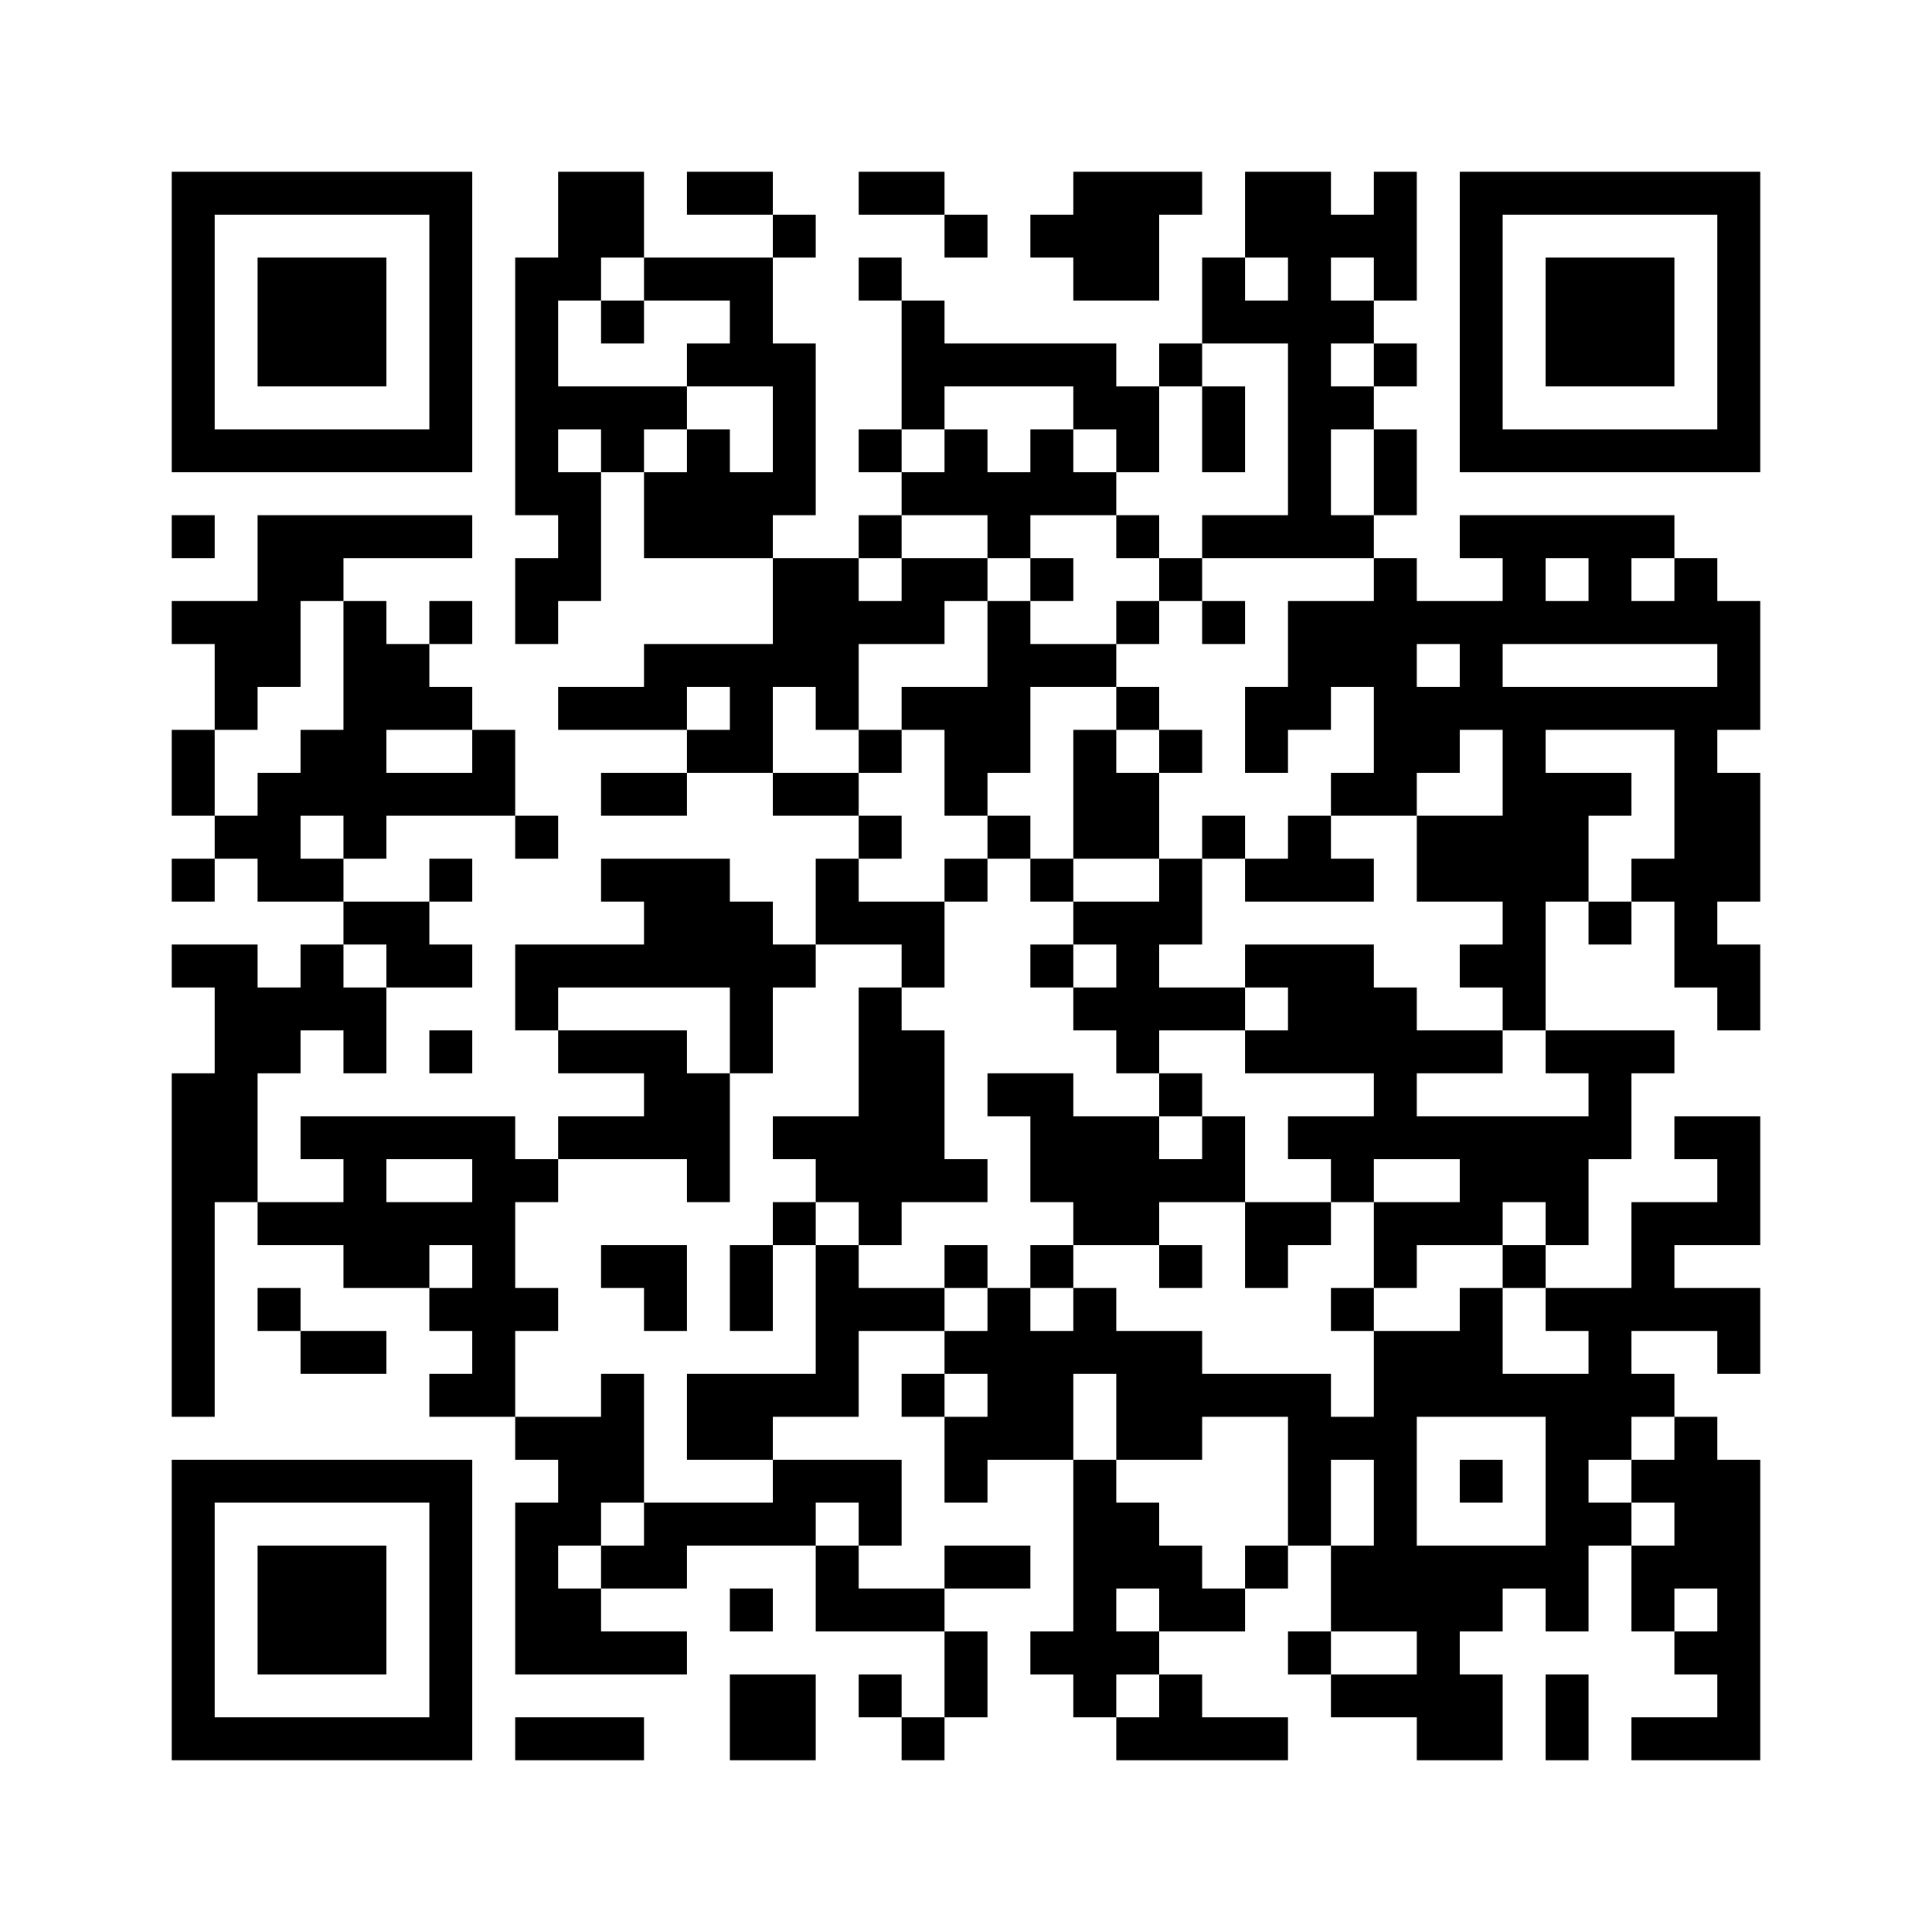
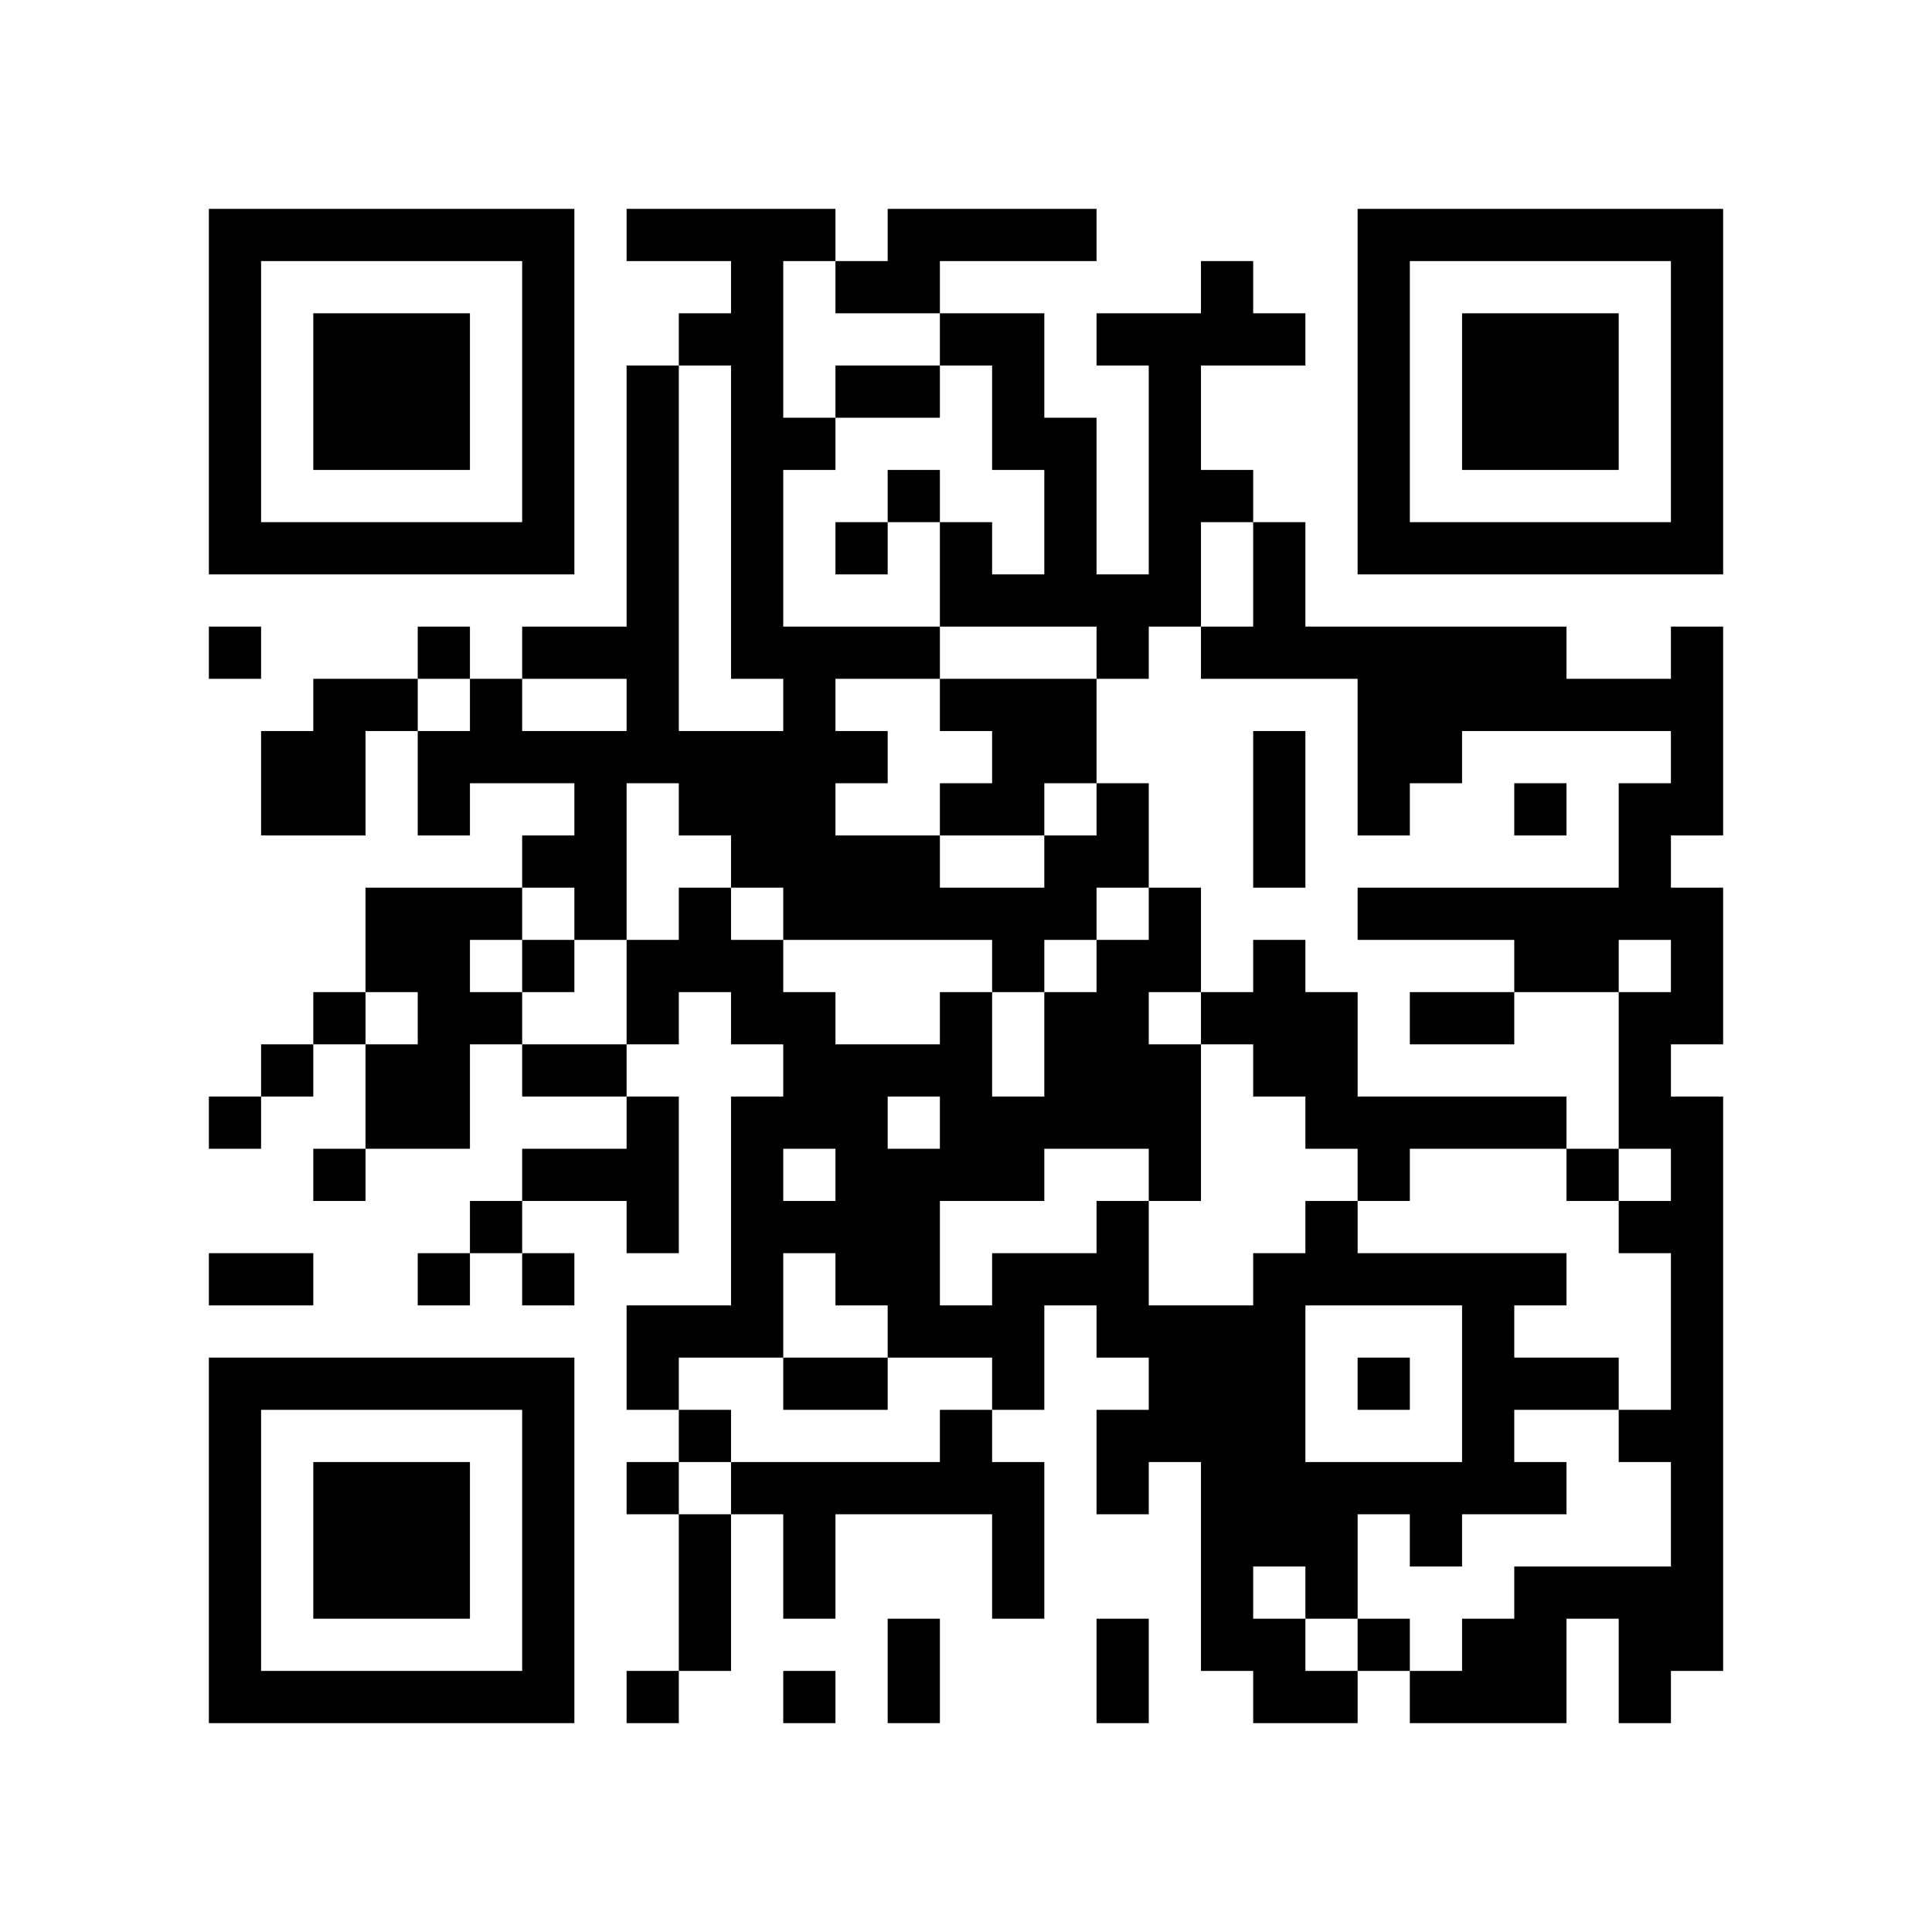
- <svg xmlns="http://www.w3.org/2000/svg" width="45mm" height="45mm" version="1.1" viewBox="0 0 45 45">
-   <path d="M4,4H5V5H4zM5,4H6V5H5zM6,4H7V5H6zM7,4H8V5H7zM8,4H9V5H8zM9,4H10V5H9zM10,4H11V5H10zM13,4H14V5H13zM14,4H15V5H14zM16,4H17V5H16zM17,4H18V5H17zM20,4H21V5H20zM21,4H22V5H21zM25,4H26V5H25zM26,4H27V5H26zM27,4H28V5H27zM29,4H30V5H29zM30,4H31V5H30zM32,4H33V5H32zM34,4H35V5H34zM35,4H36V5H35zM36,4H37V5H36zM37,4H38V5H37zM38,4H39V5H38zM39,4H40V5H39zM40,4H41V5H40zM4,5H5V6H4zM10,5H11V6H10zM13,5H14V6H13zM14,5H15V6H14zM18,5H19V6H18zM22,5H23V6H22zM24,5H25V6H24zM25,5H26V6H25zM26,5H27V6H26zM29,5H30V6H29zM30,5H31V6H30zM31,5H32V6H31zM32,5H33V6H32zM34,5H35V6H34zM40,5H41V6H40zM4,6H5V7H4zM6,6H7V7H6zM7,6H8V7H7zM8,6H9V7H8zM10,6H11V7H10zM12,6H13V7H12zM13,6H14V7H13zM15,6H16V7H15zM16,6H17V7H16zM17,6H18V7H17zM20,6H21V7H20zM25,6H26V7H25zM26,6H27V7H26zM28,6H29V7H28zM30,6H31V7H30zM32,6H33V7H32zM34,6H35V7H34zM36,6H37V7H36zM37,6H38V7H37zM38,6H39V7H38zM40,6H41V7H40zM4,7H5V8H4zM6,7H7V8H6zM7,7H8V8H7zM8,7H9V8H8zM10,7H11V8H10zM12,7H13V8H12zM14,7H15V8H14zM17,7H18V8H17zM21,7H22V8H21zM28,7H29V8H28zM29,7H30V8H29zM30,7H31V8H30zM31,7H32V8H31zM34,7H35V8H34zM36,7H37V8H36zM37,7H38V8H37zM38,7H39V8H38zM40,7H41V8H40zM4,8H5V9H4zM6,8H7V9H6zM7,8H8V9H7zM8,8H9V9H8zM10,8H11V9H10zM12,8H13V9H12zM16,8H17V9H16zM17,8H18V9H17zM18,8H19V9H18zM21,8H22V9H21zM22,8H23V9H22zM23,8H24V9H23zM24,8H25V9H24zM25,8H26V9H25zM27,8H28V9H27zM30,8H31V9H30zM32,8H33V9H32zM34,8H35V9H34zM36,8H37V9H36zM37,8H38V9H37zM38,8H39V9H38zM40,8H41V9H40zM4,9H5V10H4zM10,9H11V10H10zM12,9H13V10H12zM13,9H14V10H13zM14,9H15V10H14zM15,9H16V10H15zM18,9H19V10H18zM21,9H22V10H21zM25,9H26V10H25zM26,9H27V10H26zM28,9H29V10H28zM30,9H31V10H30zM31,9H32V10H31zM34,9H35V10H34zM40,9H41V10H40zM4,10H5V11H4zM5,10H6V11H5zM6,10H7V11H6zM7,10H8V11H7zM8,10H9V11H8zM9,10H10V11H9zM10,10H11V11H10zM12,10H13V11H12zM14,10H15V11H14zM16,10H17V11H16zM18,10H19V11H18zM20,10H21V11H20zM22,10H23V11H22zM24,10H25V11H24zM26,10H27V11H26zM28,10H29V11H28zM30,10H31V11H30zM32,10H33V11H32zM34,10H35V11H34zM35,10H36V11H35zM36,10H37V11H36zM37,10H38V11H37zM38,10H39V11H38zM39,10H40V11H39zM40,10H41V11H40zM12,11H13V12H12zM13,11H14V12H13zM15,11H16V12H15zM16,11H17V12H16zM17,11H18V12H17zM18,11H19V12H18zM21,11H22V12H21zM22,11H23V12H22zM23,11H24V12H23zM24,11H25V12H24zM25,11H26V12H25zM30,11H31V12H30zM32,11H33V12H32zM4,12H5V13H4zM6,12H7V13H6zM7,12H8V13H7zM8,12H9V13H8zM9,12H10V13H9zM10,12H11V13H10zM13,12H14V13H13zM15,12H16V13H15zM16,12H17V13H16zM17,12H18V13H17zM20,12H21V13H20zM23,12H24V13H23zM26,12H27V13H26zM28,12H29V13H28zM29,12H30V13H29zM30,12H31V13H30zM31,12H32V13H31zM34,12H35V13H34zM35,12H36V13H35zM36,12H37V13H36zM37,12H38V13H37zM38,12H39V13H38zM6,13H7V14H6zM7,13H8V14H7zM12,13H13V14H12zM13,13H14V14H13zM18,13H19V14H18zM19,13H20V14H19zM21,13H22V14H21zM22,13H23V14H22zM24,13H25V14H24zM27,13H28V14H27zM32,13H33V14H32zM35,13H36V14H35zM37,13H38V14H37zM39,13H40V14H39zM4,14H5V15H4zM5,14H6V15H5zM6,14H7V15H6zM8,14H9V15H8zM10,14H11V15H10zM12,14H13V15H12zM18,14H19V15H18zM19,14H20V15H19zM20,14H21V15H20zM21,14H22V15H21zM23,14H24V15H23zM26,14H27V15H26zM28,14H29V15H28zM30,14H31V15H30zM31,14H32V15H31zM32,14H33V15H32zM33,14H34V15H33zM34,14H35V15H34zM35,14H36V15H35zM36,14H37V15H36zM37,14H38V15H37zM38,14H39V15H38zM39,14H40V15H39zM40,14H41V15H40zM5,15H6V16H5zM6,15H7V16H6zM8,15H9V16H8zM9,15H10V16H9zM15,15H16V16H15zM16,15H17V16H16zM17,15H18V16H17zM18,15H19V16H18zM19,15H20V16H19zM23,15H24V16H23zM24,15H25V16H24zM25,15H26V16H25zM30,15H31V16H30zM31,15H32V16H31zM32,15H33V16H32zM34,15H35V16H34zM40,15H41V16H40zM5,16H6V17H5zM8,16H9V17H8zM9,16H10V17H9zM10,16H11V17H10zM13,16H14V17H13zM14,16H15V17H14zM15,16H16V17H15zM17,16H18V17H17zM19,16H20V17H19zM21,16H22V17H21zM22,16H23V17H22zM23,16H24V17H23zM26,16H27V17H26zM29,16H30V17H29zM30,16H31V17H30zM32,16H33V17H32zM33,16H34V17H33zM34,16H35V17H34zM35,16H36V17H35zM36,16H37V17H36zM37,16H38V17H37zM38,16H39V17H38zM39,16H40V17H39zM40,16H41V17H40zM4,17H5V18H4zM7,17H8V18H7zM8,17H9V18H8zM11,17H12V18H11zM16,17H17V18H16zM17,17H18V18H17zM20,17H21V18H20zM22,17H23V18H22zM23,17H24V18H23zM25,17H26V18H25zM27,17H28V18H27zM29,17H30V18H29zM32,17H33V18H32zM33,17H34V18H33zM35,17H36V18H35zM39,17H40V18H39zM4,18H5V19H4zM6,18H7V19H6zM7,18H8V19H7zM8,18H9V19H8zM9,18H10V19H9zM10,18H11V19H10zM11,18H12V19H11zM14,18H15V19H14zM15,18H16V19H15zM18,18H19V19H18zM19,18H20V19H19zM22,18H23V19H22zM25,18H26V19H25zM26,18H27V19H26zM31,18H32V19H31zM32,18H33V19H32zM35,18H36V19H35zM36,18H37V19H36zM37,18H38V19H37zM39,18H40V19H39zM40,18H41V19H40zM5,19H6V20H5zM6,19H7V20H6zM8,19H9V20H8zM12,19H13V20H12zM20,19H21V20H20zM23,19H24V20H23zM25,19H26V20H25zM26,19H27V20H26zM28,19H29V20H28zM30,19H31V20H30zM33,19H34V20H33zM34,19H35V20H34zM35,19H36V20H35zM36,19H37V20H36zM39,19H40V20H39zM40,19H41V20H40zM4,20H5V21H4zM6,20H7V21H6zM7,20H8V21H7zM10,20H11V21H10zM14,20H15V21H14zM15,20H16V21H15zM16,20H17V21H16zM19,20H20V21H19zM22,20H23V21H22zM24,20H25V21H24zM27,20H28V21H27zM29,20H30V21H29zM30,20H31V21H30zM31,20H32V21H31zM33,20H34V21H33zM34,20H35V21H34zM35,20H36V21H35zM36,20H37V21H36zM38,20H39V21H38zM39,20H40V21H39zM40,20H41V21H40zM8,21H9V22H8zM9,21H10V22H9zM15,21H16V22H15zM16,21H17V22H16zM17,21H18V22H17zM19,21H20V22H19zM20,21H21V22H20zM21,21H22V22H21zM25,21H26V22H25zM26,21H27V22H26zM27,21H28V22H27zM35,21H36V22H35zM37,21H38V22H37zM39,21H40V22H39zM4,22H5V23H4zM5,22H6V23H5zM7,22H8V23H7zM9,22H10V23H9zM10,22H11V23H10zM12,22H13V23H12zM13,22H14V23H13zM14,22H15V23H14zM15,22H16V23H15zM16,22H17V23H16zM17,22H18V23H17zM18,22H19V23H18zM21,22H22V23H21zM24,22H25V23H24zM26,22H27V23H26zM29,22H30V23H29zM30,22H31V23H30zM31,22H32V23H31zM34,22H35V23H34zM35,22H36V23H35zM39,22H40V23H39zM40,22H41V23H40zM5,23H6V24H5zM6,23H7V24H6zM7,23H8V24H7zM8,23H9V24H8zM12,23H13V24H12zM17,23H18V24H17zM20,23H21V24H20zM25,23H26V24H25zM26,23H27V24H26zM27,23H28V24H27zM28,23H29V24H28zM30,23H31V24H30zM31,23H32V24H31zM32,23H33V24H32zM35,23H36V24H35zM40,23H41V24H40zM5,24H6V25H5zM6,24H7V25H6zM8,24H9V25H8zM10,24H11V25H10zM13,24H14V25H13zM14,24H15V25H14zM15,24H16V25H15zM17,24H18V25H17zM20,24H21V25H20zM21,24H22V25H21zM26,24H27V25H26zM29,24H30V25H29zM30,24H31V25H30zM31,24H32V25H31zM32,24H33V25H32zM33,24H34V25H33zM34,24H35V25H34zM36,24H37V25H36zM37,24H38V25H37zM38,24H39V25H38zM4,25H5V26H4zM5,25H6V26H5zM15,25H16V26H15zM16,25H17V26H16zM20,25H21V26H20zM21,25H22V26H21zM23,25H24V26H23zM24,25H25V26H24zM27,25H28V26H27zM32,25H33V26H32zM37,25H38V26H37zM4,26H5V27H4zM5,26H6V27H5zM7,26H8V27H7zM8,26H9V27H8zM9,26H10V27H9zM10,26H11V27H10zM11,26H12V27H11zM13,26H14V27H13zM14,26H15V27H14zM15,26H16V27H15zM16,26H17V27H16zM18,26H19V27H18zM19,26H20V27H19zM20,26H21V27H20zM21,26H22V27H21zM24,26H25V27H24zM25,26H26V27H25zM26,26H27V27H26zM28,26H29V27H28zM30,26H31V27H30zM31,26H32V27H31zM32,26H33V27H32zM33,26H34V27H33zM34,26H35V27H34zM35,26H36V27H35zM36,26H37V27H36zM37,26H38V27H37zM39,26H40V27H39zM40,26H41V27H40zM4,27H5V28H4zM5,27H6V28H5zM8,27H9V28H8zM11,27H12V28H11zM12,27H13V28H12zM16,27H17V28H16zM19,27H20V28H19zM20,27H21V28H20zM21,27H22V28H21zM22,27H23V28H22zM24,27H25V28H24zM25,27H26V28H25zM26,27H27V28H26zM27,27H28V28H27zM28,27H29V28H28zM31,27H32V28H31zM34,27H35V28H34zM35,27H36V28H35zM36,27H37V28H36zM40,27H41V28H40zM4,28H5V29H4zM6,28H7V29H6zM7,28H8V29H7zM8,28H9V29H8zM9,28H10V29H9zM10,28H11V29H10zM11,28H12V29H11zM18,28H19V29H18zM20,28H21V29H20zM25,28H26V29H25zM26,28H27V29H26zM29,28H30V29H29zM30,28H31V29H30zM32,28H33V29H32zM33,28H34V29H33zM34,28H35V29H34zM36,28H37V29H36zM38,28H39V29H38zM39,28H40V29H39zM40,28H41V29H40zM4,29H5V30H4zM8,29H9V30H8zM9,29H10V30H9zM11,29H12V30H11zM14,29H15V30H14zM15,29H16V30H15zM17,29H18V30H17zM19,29H20V30H19zM22,29H23V30H22zM24,29H25V30H24zM27,29H28V30H27zM29,29H30V30H29zM32,29H33V30H32zM35,29H36V30H35zM38,29H39V30H38zM4,30H5V31H4zM6,30H7V31H6zM10,30H11V31H10zM11,30H12V31H11zM12,30H13V31H12zM15,30H16V31H15zM17,30H18V31H17zM19,30H20V31H19zM20,30H21V31H20zM21,30H22V31H21zM23,30H24V31H23zM25,30H26V31H25zM31,30H32V31H31zM34,30H35V31H34zM36,30H37V31H36zM37,30H38V31H37zM38,30H39V31H38zM39,30H40V31H39zM40,30H41V31H40zM4,31H5V32H4zM7,31H8V32H7zM8,31H9V32H8zM11,31H12V32H11zM19,31H20V32H19zM22,31H23V32H22zM23,31H24V32H23zM24,31H25V32H24zM25,31H26V32H25zM26,31H27V32H26zM27,31H28V32H27zM32,31H33V32H32zM33,31H34V32H33zM34,31H35V32H34zM37,31H38V32H37zM40,31H41V32H40zM4,32H5V33H4zM10,32H11V33H10zM11,32H12V33H11zM14,32H15V33H14zM16,32H17V33H16zM17,32H18V33H17zM18,32H19V33H18zM19,32H20V33H19zM21,32H22V33H21zM23,32H24V33H23zM24,32H25V33H24zM26,32H27V33H26zM27,32H28V33H27zM28,32H29V33H28zM29,32H30V33H29zM30,32H31V33H30zM32,32H33V33H32zM33,32H34V33H33zM34,32H35V33H34zM35,32H36V33H35zM36,32H37V33H36zM37,32H38V33H37zM38,32H39V33H38zM12,33H13V34H12zM13,33H14V34H13zM14,33H15V34H14zM16,33H17V34H16zM17,33H18V34H17zM22,33H23V34H22zM23,33H24V34H23zM24,33H25V34H24zM26,33H27V34H26zM27,33H28V34H27zM30,33H31V34H30zM31,33H32V34H31zM32,33H33V34H32zM36,33H37V34H36zM37,33H38V34H37zM39,33H40V34H39zM4,34H5V35H4zM5,34H6V35H5zM6,34H7V35H6zM7,34H8V35H7zM8,34H9V35H8zM9,34H10V35H9zM10,34H11V35H10zM13,34H14V35H13zM14,34H15V35H14zM18,34H19V35H18zM19,34H20V35H19zM20,34H21V35H20zM22,34H23V35H22zM25,34H26V35H25zM30,34H31V35H30zM32,34H33V35H32zM34,34H35V35H34zM36,34H37V35H36zM38,34H39V35H38zM39,34H40V35H39zM40,34H41V35H40zM4,35H5V36H4zM10,35H11V36H10zM12,35H13V36H12zM13,35H14V36H13zM15,35H16V36H15zM16,35H17V36H16zM17,35H18V36H17zM18,35H19V36H18zM20,35H21V36H20zM25,35H26V36H25zM26,35H27V36H26zM30,35H31V36H30zM32,35H33V36H32zM36,35H37V36H36zM37,35H38V36H37zM39,35H40V36H39zM40,35H41V36H40zM4,36H5V37H4zM6,36H7V37H6zM7,36H8V37H7zM8,36H9V37H8zM10,36H11V37H10zM12,36H13V37H12zM14,36H15V37H14zM15,36H16V37H15zM19,36H20V37H19zM22,36H23V37H22zM23,36H24V37H23zM25,36H26V37H25zM26,36H27V37H26zM27,36H28V37H27zM29,36H30V37H29zM31,36H32V37H31zM32,36H33V37H32zM33,36H34V37H33zM34,36H35V37H34zM35,36H36V37H35zM36,36H37V37H36zM38,36H39V37H38zM39,36H40V37H39zM40,36H41V37H40zM4,37H5V38H4zM6,37H7V38H6zM7,37H8V38H7zM8,37H9V38H8zM10,37H11V38H10zM12,37H13V38H12zM13,37H14V38H13zM17,37H18V38H17zM19,37H20V38H19zM20,37H21V38H20zM21,37H22V38H21zM25,37H26V38H25zM27,37H28V38H27zM28,37H29V38H28zM31,37H32V38H31zM32,37H33V38H32zM33,37H34V38H33zM34,37H35V38H34zM36,37H37V38H36zM38,37H39V38H38zM40,37H41V38H40zM4,38H5V39H4zM6,38H7V39H6zM7,38H8V39H7zM8,38H9V39H8zM10,38H11V39H10zM12,38H13V39H12zM13,38H14V39H13zM14,38H15V39H14zM15,38H16V39H15zM22,38H23V39H22zM24,38H25V39H24zM25,38H26V39H25zM26,38H27V39H26zM30,38H31V39H30zM33,38H34V39H33zM39,38H40V39H39zM40,38H41V39H40zM4,39H5V40H4zM10,39H11V40H10zM17,39H18V40H17zM18,39H19V40H18zM20,39H21V40H20zM22,39H23V40H22zM25,39H26V40H25zM27,39H28V40H27zM31,39H32V40H31zM32,39H33V40H32zM33,39H34V40H33zM34,39H35V40H34zM36,39H37V40H36zM40,39H41V40H40zM4,40H5V41H4zM5,40H6V41H5zM6,40H7V41H6zM7,40H8V41H7zM8,40H9V41H8zM9,40H10V41H9zM10,40H11V41H10zM12,40H13V41H12zM13,40H14V41H13zM14,40H15V41H14zM17,40H18V41H17zM18,40H19V41H18zM21,40H22V41H21zM26,40H27V41H26zM27,40H28V41H27zM28,40H29V41H28zM29,40H30V41H29zM33,40H34V41H33zM34,40H35V41H34zM36,40H37V41H36zM38,40H39V41H38zM39,40H40V41H39zM40,40H41V41H40z" id="qr-path" fill="#000000" fill-opacity="1" fill-rule="nonzero" stroke="none" />
+ <svg xmlns="http://www.w3.org/2000/svg" width="37mm" height="37mm" version="1.1" viewBox="0 0 37 37">
+   <path d="M4,4H5V5H4zM5,4H6V5H5zM6,4H7V5H6zM7,4H8V5H7zM8,4H9V5H8zM9,4H10V5H9zM10,4H11V5H10zM12,4H13V5H12zM13,4H14V5H13zM14,4H15V5H14zM15,4H16V5H15zM17,4H18V5H17zM18,4H19V5H18zM19,4H20V5H19zM20,4H21V5H20zM26,4H27V5H26zM27,4H28V5H27zM28,4H29V5H28zM29,4H30V5H29zM30,4H31V5H30zM31,4H32V5H31zM32,4H33V5H32zM4,5H5V6H4zM10,5H11V6H10zM14,5H15V6H14zM16,5H17V6H16zM17,5H18V6H17zM23,5H24V6H23zM26,5H27V6H26zM32,5H33V6H32zM4,6H5V7H4zM6,6H7V7H6zM7,6H8V7H7zM8,6H9V7H8zM10,6H11V7H10zM13,6H14V7H13zM14,6H15V7H14zM18,6H19V7H18zM19,6H20V7H19zM21,6H22V7H21zM22,6H23V7H22zM23,6H24V7H23zM24,6H25V7H24zM26,6H27V7H26zM28,6H29V7H28zM29,6H30V7H29zM30,6H31V7H30zM32,6H33V7H32zM4,7H5V8H4zM6,7H7V8H6zM7,7H8V8H7zM8,7H9V8H8zM10,7H11V8H10zM12,7H13V8H12zM14,7H15V8H14zM16,7H17V8H16zM17,7H18V8H17zM19,7H20V8H19zM22,7H23V8H22zM26,7H27V8H26zM28,7H29V8H28zM29,7H30V8H29zM30,7H31V8H30zM32,7H33V8H32zM4,8H5V9H4zM6,8H7V9H6zM7,8H8V9H7zM8,8H9V9H8zM10,8H11V9H10zM12,8H13V9H12zM14,8H15V9H14zM15,8H16V9H15zM19,8H20V9H19zM20,8H21V9H20zM22,8H23V9H22zM26,8H27V9H26zM28,8H29V9H28zM29,8H30V9H29zM30,8H31V9H30zM32,8H33V9H32zM4,9H5V10H4zM10,9H11V10H10zM12,9H13V10H12zM14,9H15V10H14zM17,9H18V10H17zM20,9H21V10H20zM22,9H23V10H22zM23,9H24V10H23zM26,9H27V10H26zM32,9H33V10H32zM4,10H5V11H4zM5,10H6V11H5zM6,10H7V11H6zM7,10H8V11H7zM8,10H9V11H8zM9,10H10V11H9zM10,10H11V11H10zM12,10H13V11H12zM14,10H15V11H14zM16,10H17V11H16zM18,10H19V11H18zM20,10H21V11H20zM22,10H23V11H22zM24,10H25V11H24zM26,10H27V11H26zM27,10H28V11H27zM28,10H29V11H28zM29,10H30V11H29zM30,10H31V11H30zM31,10H32V11H31zM32,10H33V11H32zM12,11H13V12H12zM14,11H15V12H14zM18,11H19V12H18zM19,11H20V12H19zM20,11H21V12H20zM21,11H22V12H21zM22,11H23V12H22zM24,11H25V12H24zM4,12H5V13H4zM8,12H9V13H8zM10,12H11V13H10zM11,12H12V13H11zM12,12H13V13H12zM14,12H15V13H14zM15,12H16V13H15zM16,12H17V13H16zM17,12H18V13H17zM21,12H22V13H21zM23,12H24V13H23zM24,12H25V13H24zM25,12H26V13H25zM26,12H27V13H26zM27,12H28V13H27zM28,12H29V13H28zM29,12H30V13H29zM32,12H33V13H32zM6,13H7V14H6zM7,13H8V14H7zM9,13H10V14H9zM12,13H13V14H12zM15,13H16V14H15zM18,13H19V14H18zM19,13H20V14H19zM20,13H21V14H20zM26,13H27V14H26zM27,13H28V14H27zM28,13H29V14H28zM29,13H30V14H29zM30,13H31V14H30zM31,13H32V14H31zM32,13H33V14H32zM5,14H6V15H5zM6,14H7V15H6zM8,14H9V15H8zM9,14H10V15H9zM10,14H11V15H10zM11,14H12V15H11zM12,14H13V15H12zM13,14H14V15H13zM14,14H15V15H14zM15,14H16V15H15zM16,14H17V15H16zM19,14H20V15H19zM20,14H21V15H20zM24,14H25V15H24zM26,14H27V15H26zM27,14H28V15H27zM32,14H33V15H32zM5,15H6V16H5zM6,15H7V16H6zM8,15H9V16H8zM11,15H12V16H11zM13,15H14V16H13zM14,15H15V16H14zM15,15H16V16H15zM18,15H19V16H18zM19,15H20V16H19zM21,15H22V16H21zM24,15H25V16H24zM26,15H27V16H26zM29,15H30V16H29zM31,15H32V16H31zM32,15H33V16H32zM10,16H11V17H10zM11,16H12V17H11zM14,16H15V17H14zM15,16H16V17H15zM16,16H17V17H16zM17,16H18V17H17zM20,16H21V17H20zM21,16H22V17H21zM24,16H25V17H24zM31,16H32V17H31zM7,17H8V18H7zM8,17H9V18H8zM9,17H10V18H9zM11,17H12V18H11zM13,17H14V18H13zM15,17H16V18H15zM16,17H17V18H16zM17,17H18V18H17zM18,17H19V18H18zM19,17H20V18H19zM20,17H21V18H20zM22,17H23V18H22zM26,17H27V18H26zM27,17H28V18H27zM28,17H29V18H28zM29,17H30V18H29zM30,17H31V18H30zM31,17H32V18H31zM32,17H33V18H32zM7,18H8V19H7zM8,18H9V19H8zM10,18H11V19H10zM12,18H13V19H12zM13,18H14V19H13zM14,18H15V19H14zM19,18H20V19H19zM21,18H22V19H21zM22,18H23V19H22zM24,18H25V19H24zM29,18H30V19H29zM30,18H31V19H30zM32,18H33V19H32zM6,19H7V20H6zM8,19H9V20H8zM9,19H10V20H9zM12,19H13V20H12zM14,19H15V20H14zM15,19H16V20H15zM18,19H19V20H18zM20,19H21V20H20zM21,19H22V20H21zM23,19H24V20H23zM24,19H25V20H24zM25,19H26V20H25zM27,19H28V20H27zM28,19H29V20H28zM31,19H32V20H31zM32,19H33V20H32zM5,20H6V21H5zM7,20H8V21H7zM8,20H9V21H8zM10,20H11V21H10zM11,20H12V21H11zM15,20H16V21H15zM16,20H17V21H16zM17,20H18V21H17zM18,20H19V21H18zM20,20H21V21H20zM21,20H22V21H21zM22,20H23V21H22zM24,20H25V21H24zM25,20H26V21H25zM31,20H32V21H31zM4,21H5V22H4zM7,21H8V22H7zM8,21H9V22H8zM12,21H13V22H12zM14,21H15V22H14zM15,21H16V22H15zM16,21H17V22H16zM18,21H19V22H18zM19,21H20V22H19zM20,21H21V22H20zM21,21H22V22H21zM22,21H23V22H22zM25,21H26V22H25zM26,21H27V22H26zM27,21H28V22H27zM28,21H29V22H28zM29,21H30V22H29zM31,21H32V22H31zM32,21H33V22H32zM6,22H7V23H6zM10,22H11V23H10zM11,22H12V23H11zM12,22H13V23H12zM14,22H15V23H14zM16,22H17V23H16zM17,22H18V23H17zM18,22H19V23H18zM19,22H20V23H19zM22,22H23V23H22zM26,22H27V23H26zM30,22H31V23H30zM32,22H33V23H32zM9,23H10V24H9zM12,23H13V24H12zM14,23H15V24H14zM15,23H16V24H15zM16,23H17V24H16zM17,23H18V24H17zM21,23H22V24H21zM25,23H26V24H25zM31,23H32V24H31zM32,23H33V24H32zM4,24H5V25H4zM5,24H6V25H5zM8,24H9V25H8zM10,24H11V25H10zM14,24H15V25H14zM16,24H17V25H16zM17,24H18V25H17zM19,24H20V25H19zM20,24H21V25H20zM21,24H22V25H21zM24,24H25V25H24zM25,24H26V25H25zM26,24H27V25H26zM27,24H28V25H27zM28,24H29V25H28zM29,24H30V25H29zM32,24H33V25H32zM12,25H13V26H12zM13,25H14V26H13zM14,25H15V26H14zM17,25H18V26H17zM18,25H19V26H18zM19,25H20V26H19zM21,25H22V26H21zM22,25H23V26H22zM23,25H24V26H23zM24,25H25V26H24zM28,25H29V26H28zM32,25H33V26H32zM4,26H5V27H4zM5,26H6V27H5zM6,26H7V27H6zM7,26H8V27H7zM8,26H9V27H8zM9,26H10V27H9zM10,26H11V27H10zM12,26H13V27H12zM15,26H16V27H15zM16,26H17V27H16zM19,26H20V27H19zM22,26H23V27H22zM23,26H24V27H23zM24,26H25V27H24zM26,26H27V27H26zM28,26H29V27H28zM29,26H30V27H29zM30,26H31V27H30zM32,26H33V27H32zM4,27H5V28H4zM10,27H11V28H10zM13,27H14V28H13zM18,27H19V28H18zM21,27H22V28H21zM22,27H23V28H22zM23,27H24V28H23zM24,27H25V28H24zM28,27H29V28H28zM31,27H32V28H31zM32,27H33V28H32zM4,28H5V29H4zM6,28H7V29H6zM7,28H8V29H7zM8,28H9V29H8zM10,28H11V29H10zM12,28H13V29H12zM14,28H15V29H14zM15,28H16V29H15zM16,28H17V29H16zM17,28H18V29H17zM18,28H19V29H18zM19,28H20V29H19zM21,28H22V29H21zM23,28H24V29H23zM24,28H25V29H24zM25,28H26V29H25zM26,28H27V29H26zM27,28H28V29H27zM28,28H29V29H28zM29,28H30V29H29zM32,28H33V29H32zM4,29H5V30H4zM6,29H7V30H6zM7,29H8V30H7zM8,29H9V30H8zM10,29H11V30H10zM13,29H14V30H13zM15,29H16V30H15zM19,29H20V30H19zM23,29H24V30H23zM24,29H25V30H24zM25,29H26V30H25zM27,29H28V30H27zM32,29H33V30H32zM4,30H5V31H4zM6,30H7V31H6zM7,30H8V31H7zM8,30H9V31H8zM10,30H11V31H10zM13,30H14V31H13zM15,30H16V31H15zM19,30H20V31H19zM23,30H24V31H23zM25,30H26V31H25zM29,30H30V31H29zM30,30H31V31H30zM31,30H32V31H31zM32,30H33V31H32zM4,31H5V32H4zM10,31H11V32H10zM13,31H14V32H13zM17,31H18V32H17zM21,31H22V32H21zM23,31H24V32H23zM24,31H25V32H24zM26,31H27V32H26zM28,31H29V32H28zM29,31H30V32H29zM31,31H32V32H31zM32,31H33V32H32zM4,32H5V33H4zM5,32H6V33H5zM6,32H7V33H6zM7,32H8V33H7zM8,32H9V33H8zM9,32H10V33H9zM10,32H11V33H10zM12,32H13V33H12zM15,32H16V33H15zM17,32H18V33H17zM21,32H22V33H21zM24,32H25V33H24zM25,32H26V33H25zM27,32H28V33H27zM28,32H29V33H28zM29,32H30V33H29zM31,32H32V33H31z" id="qr-path" fill="#000000" fill-opacity="1" fill-rule="nonzero" stroke="none" />
</svg>
